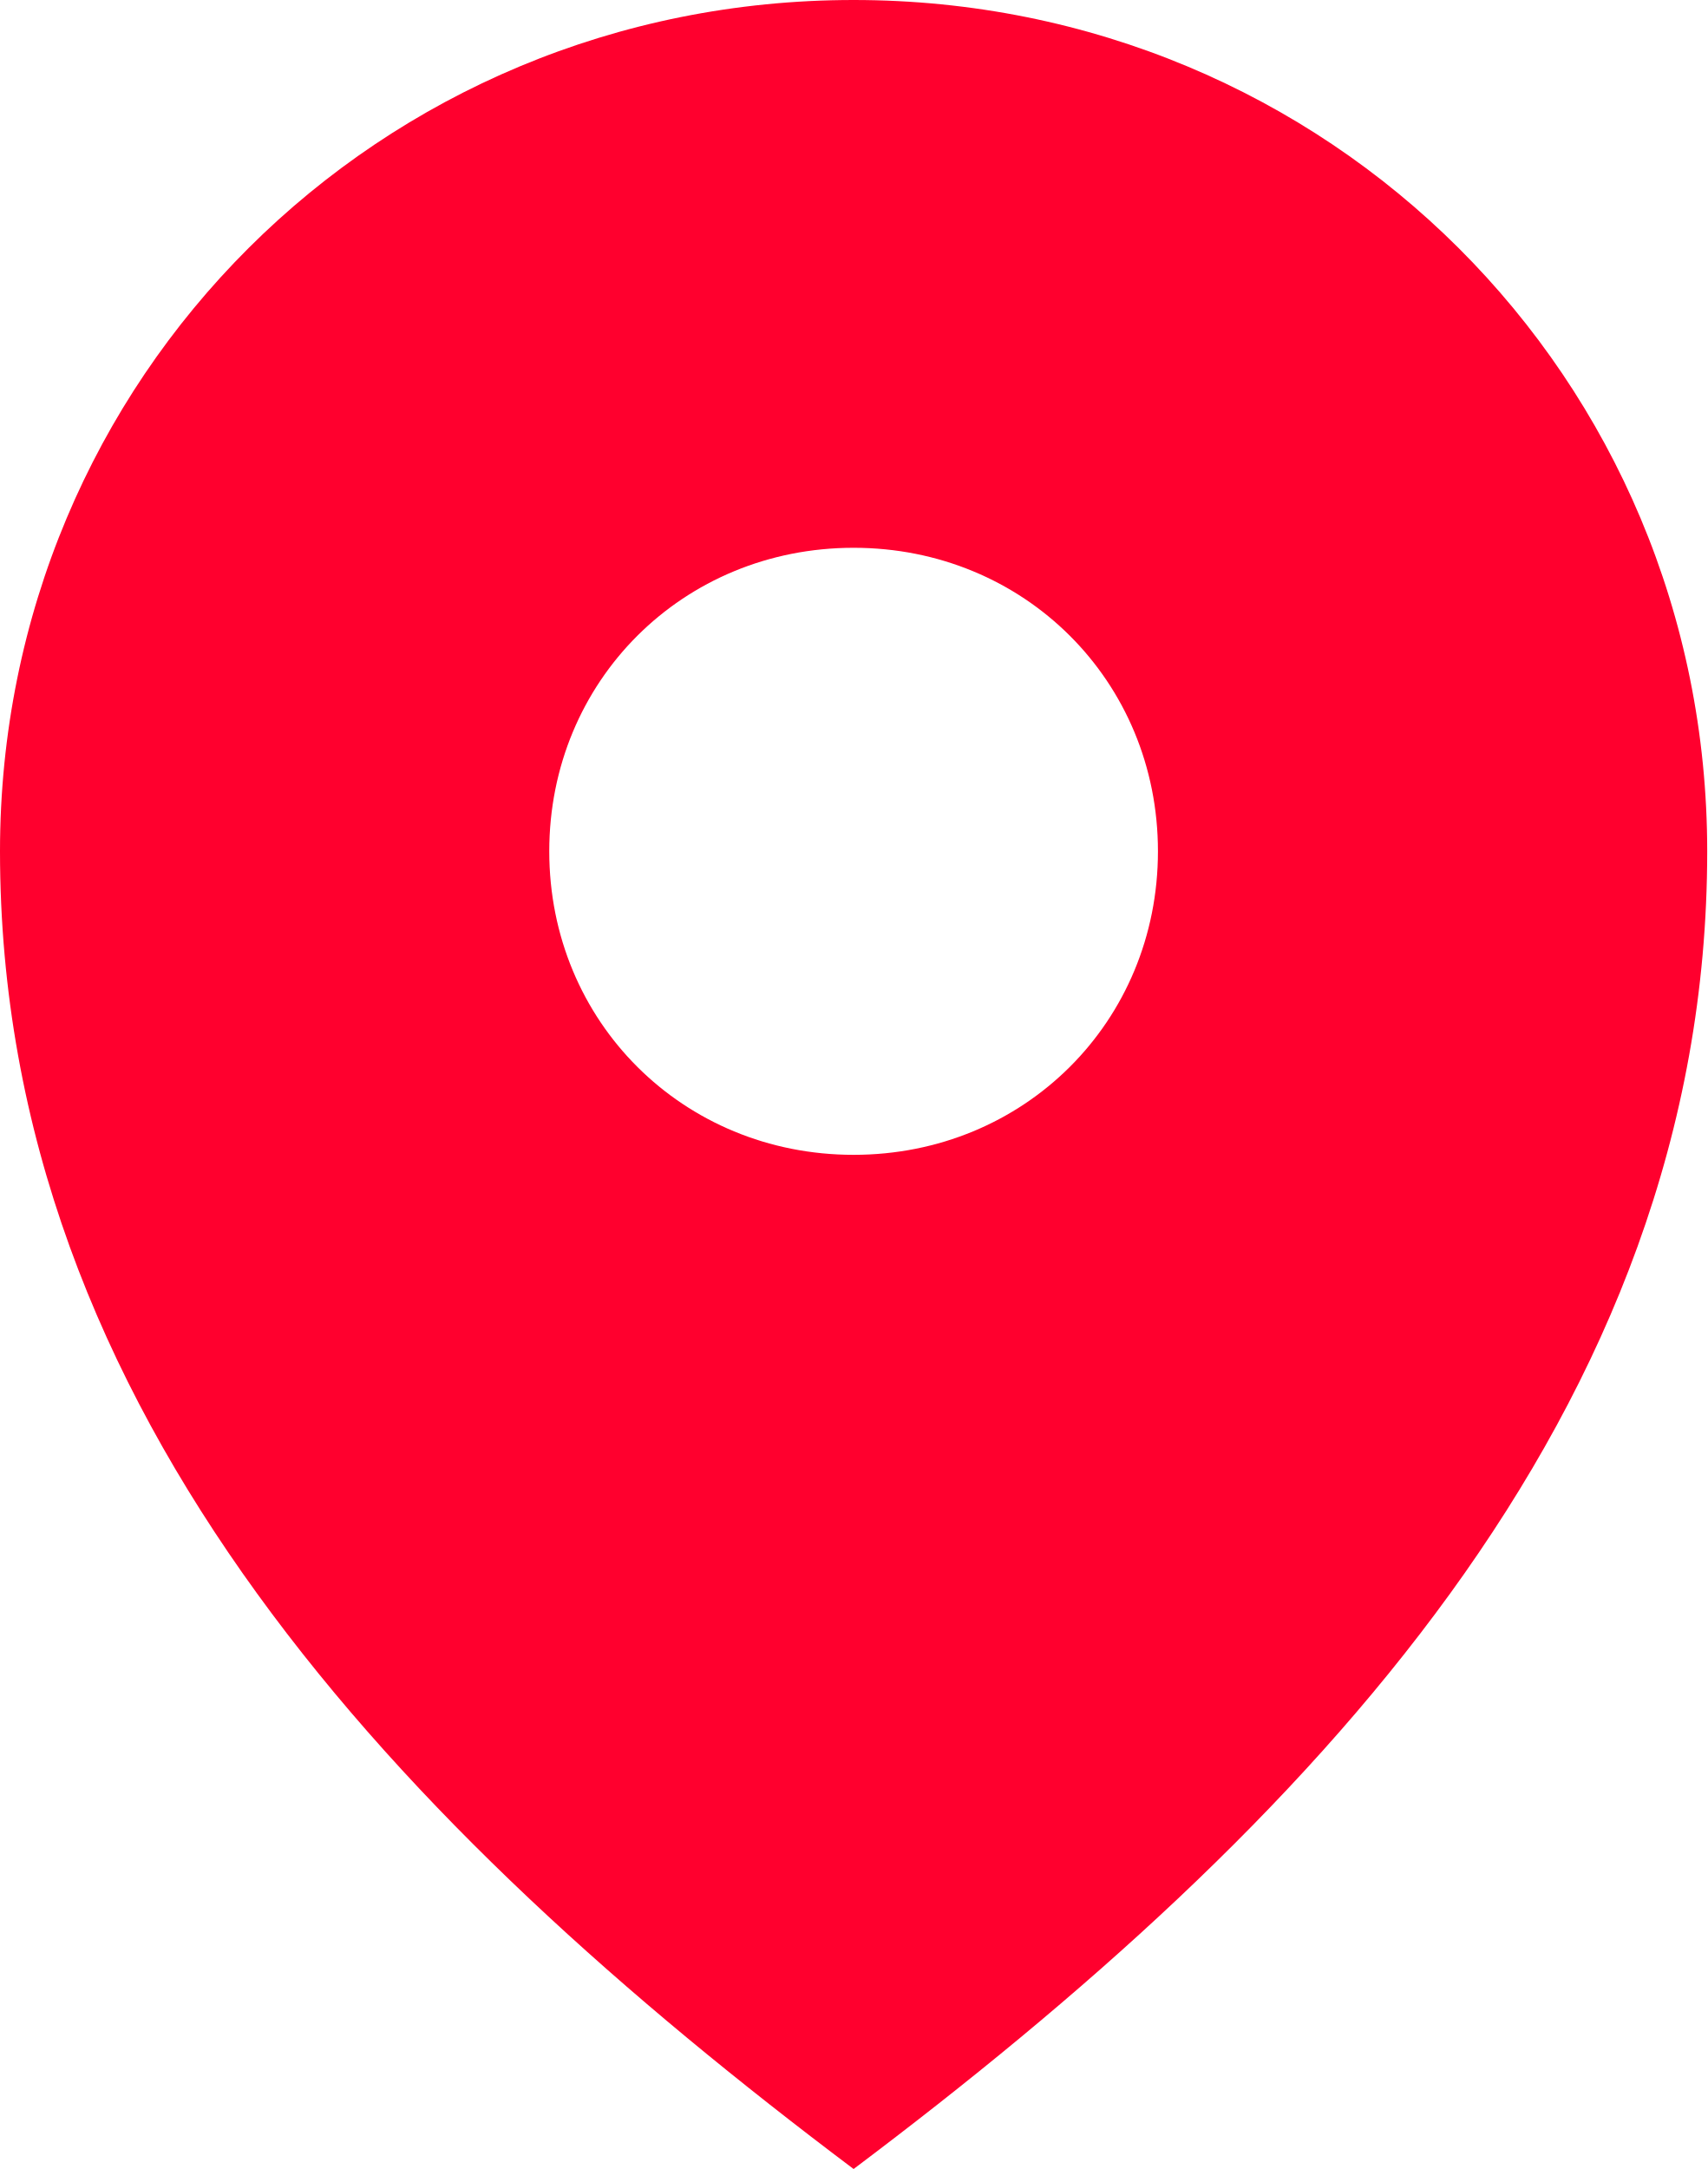
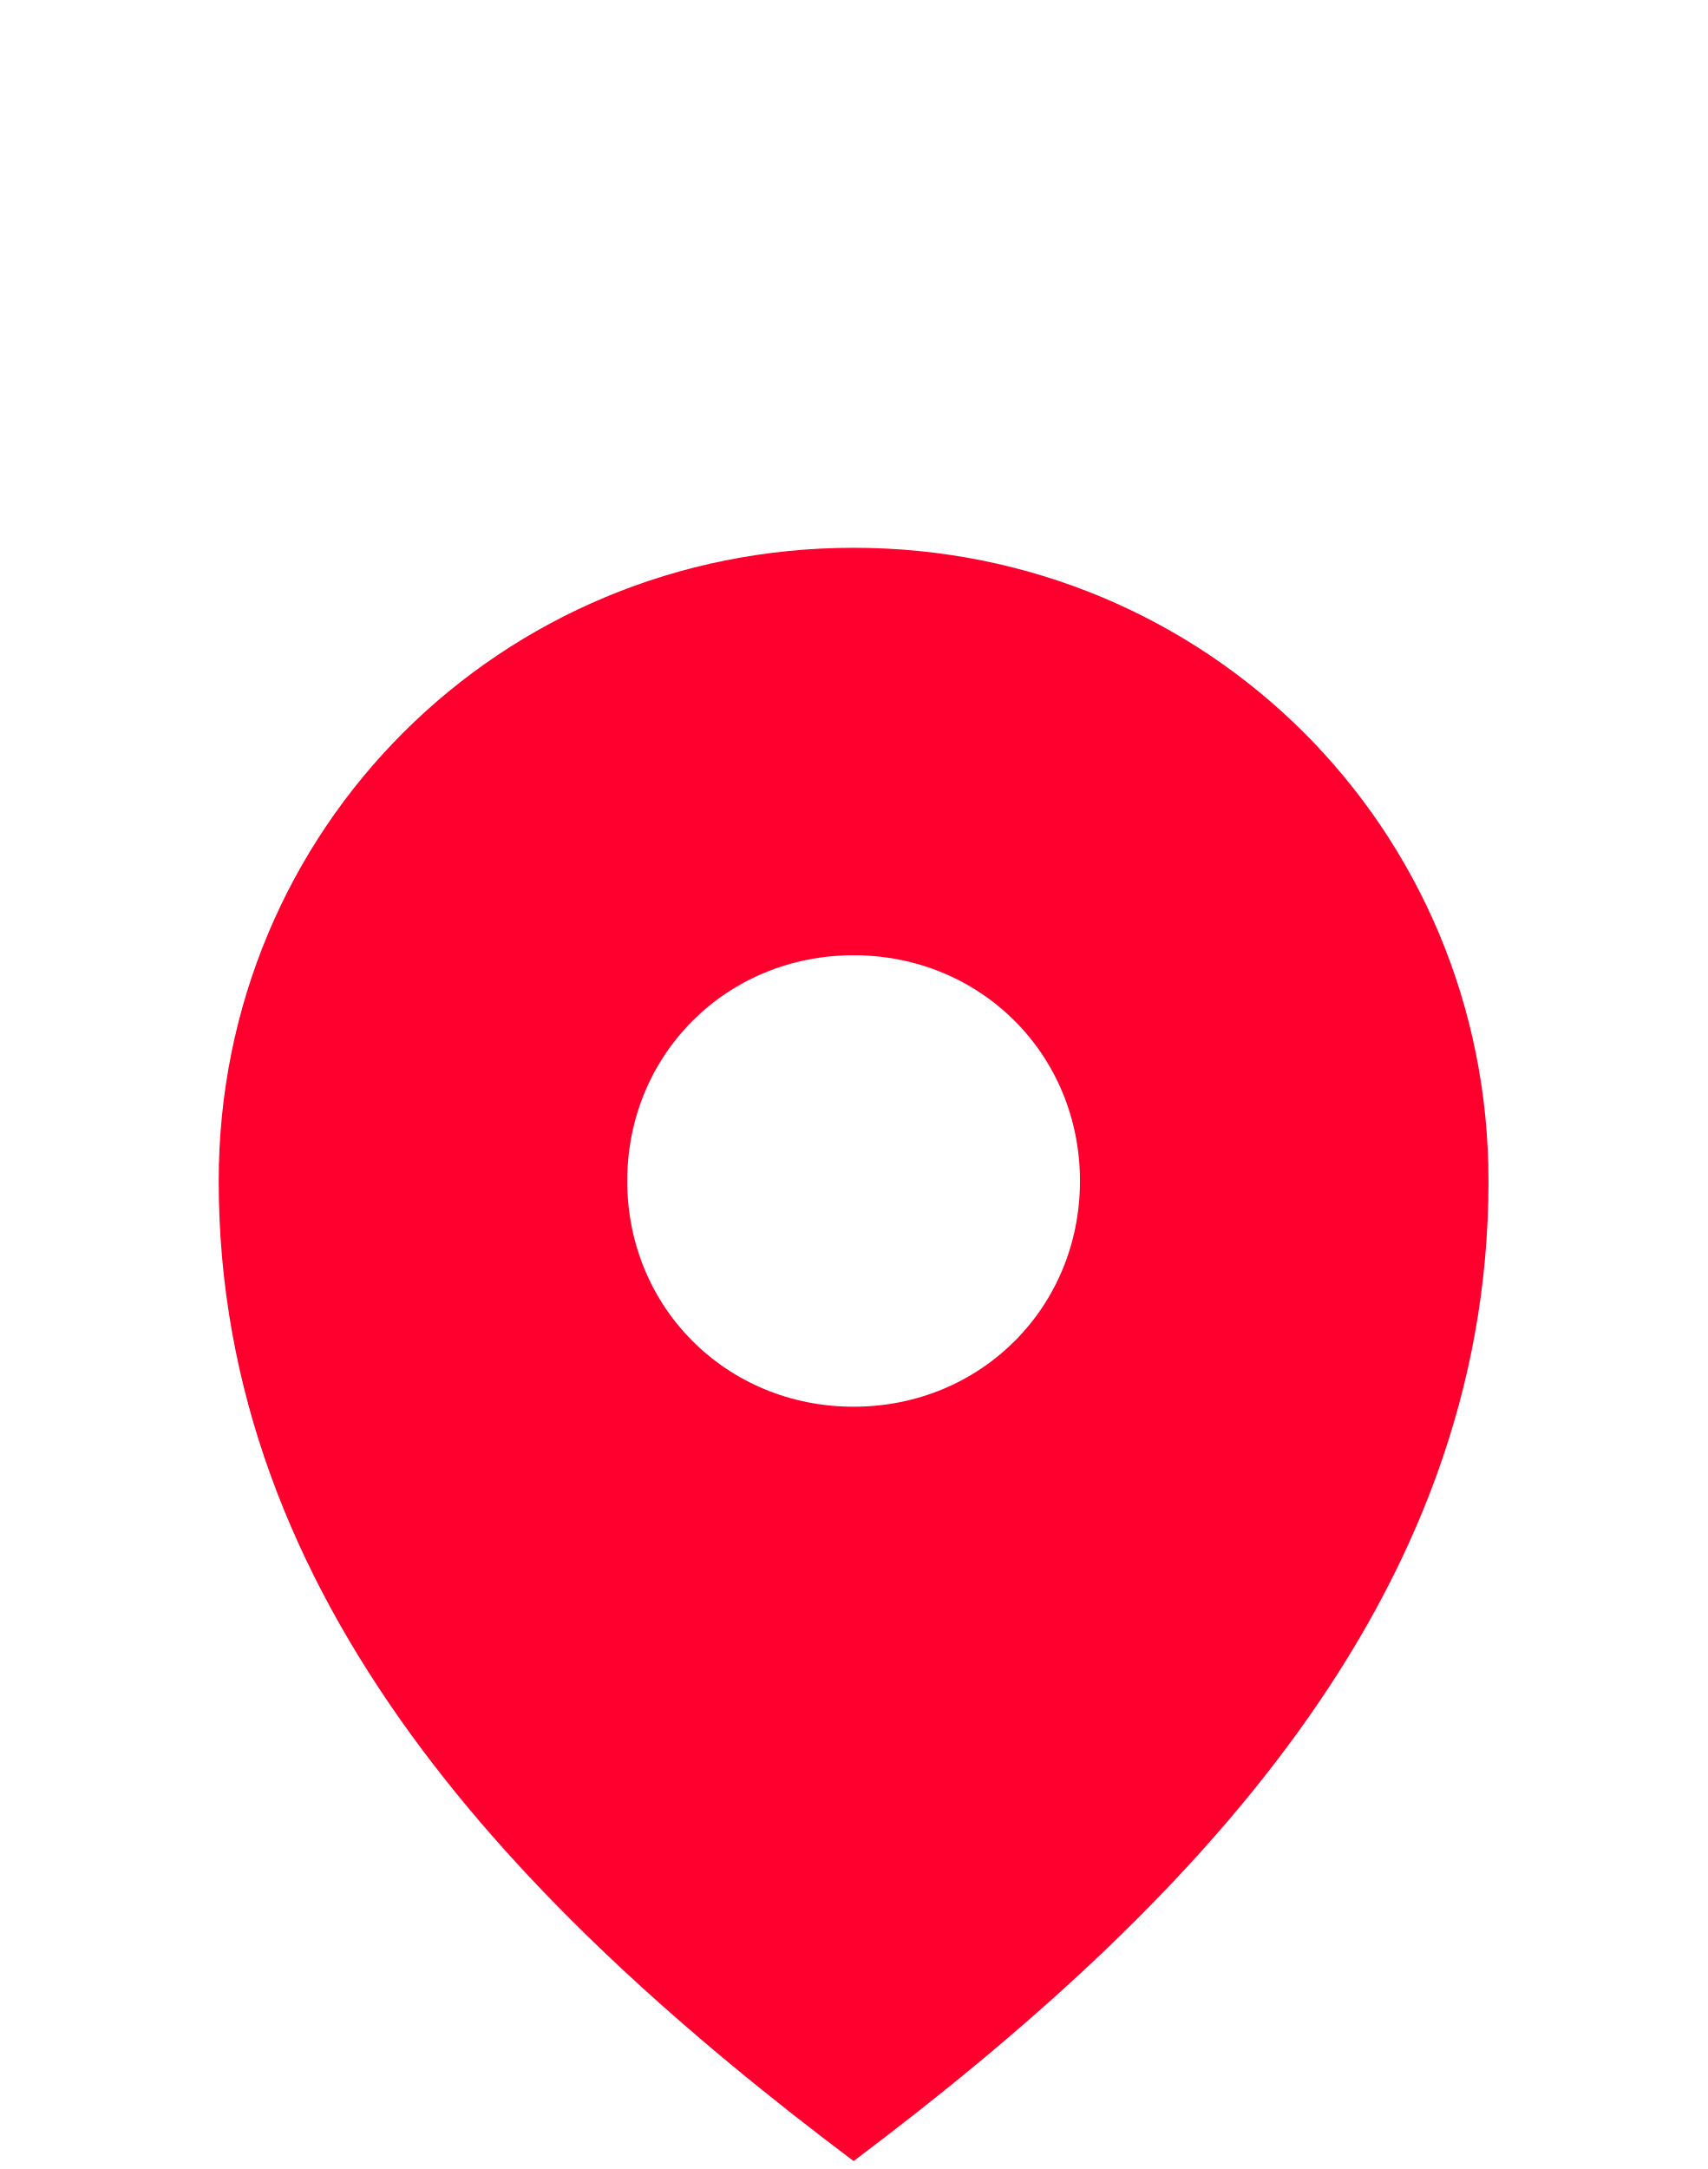
<svg xmlns="http://www.w3.org/2000/svg" viewBox="0 0 37 47" fill="none">
-   <path fill-rule="evenodd" clip-rule="evenodd" d="M18.5 0C8.204 0 0 8.18 0 18.447 0 30.638 8.687 39.621 18.5 47 28.313 39.621 37 30.638 37 18.447 37 8.181 28.796 0 18.5 0zm0 11.87c3.7 0 6.596 2.888 6.596 6.577 0 3.69-2.896 6.577-6.596 6.577s-6.596-2.887-6.596-6.577S14.8 11.87 18.5 11.87z" fill="#FF002E" />
+   <path fill-rule="evenodd" clip-rule="evenodd" d="M18.5 11.87c-7.658 0-13.76 6.084-13.76 13.72 0 9.068 6.461 15.75 13.76 21.238 7.299-5.489 13.76-12.17 13.76-21.237 0-7.636-6.102-13.721-13.76-13.721zm0 8.829c2.752 0 4.906 2.148 4.906 4.892s-2.154 4.891-4.906 4.891-4.906-2.147-4.906-4.891c0-2.745 2.154-4.892 4.906-4.892z" fill="#ff002e" />
</svg>
